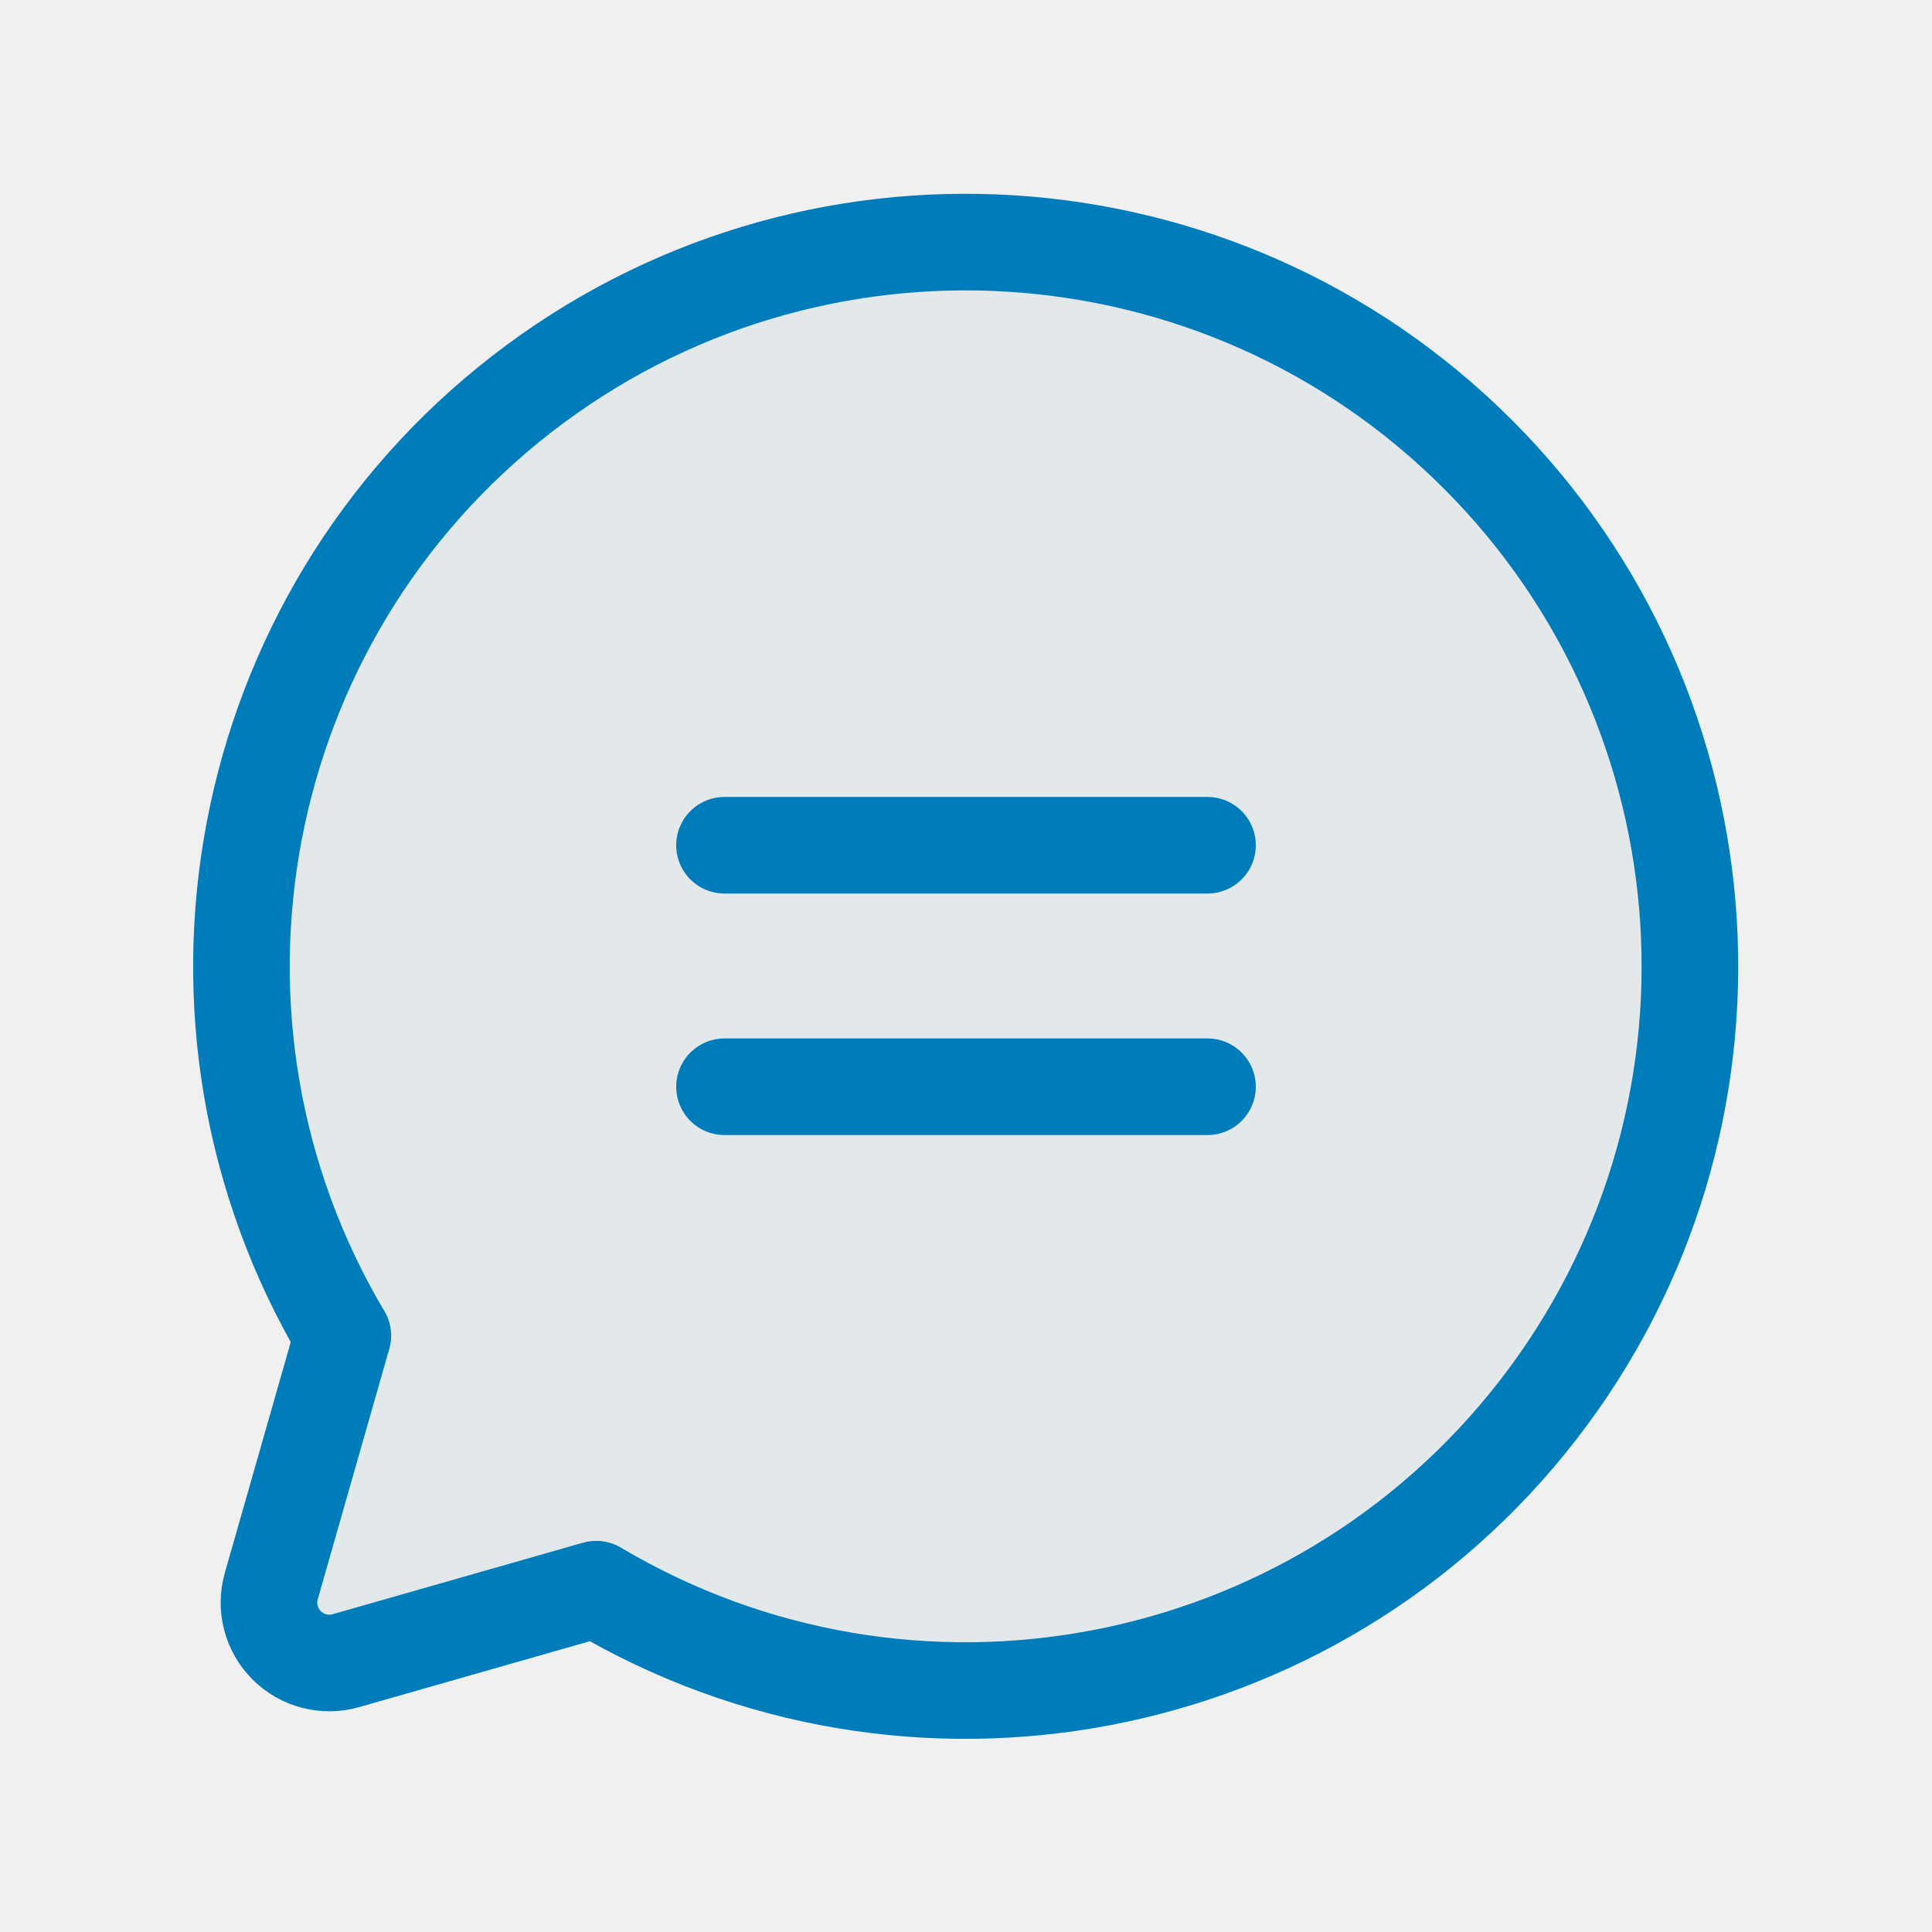
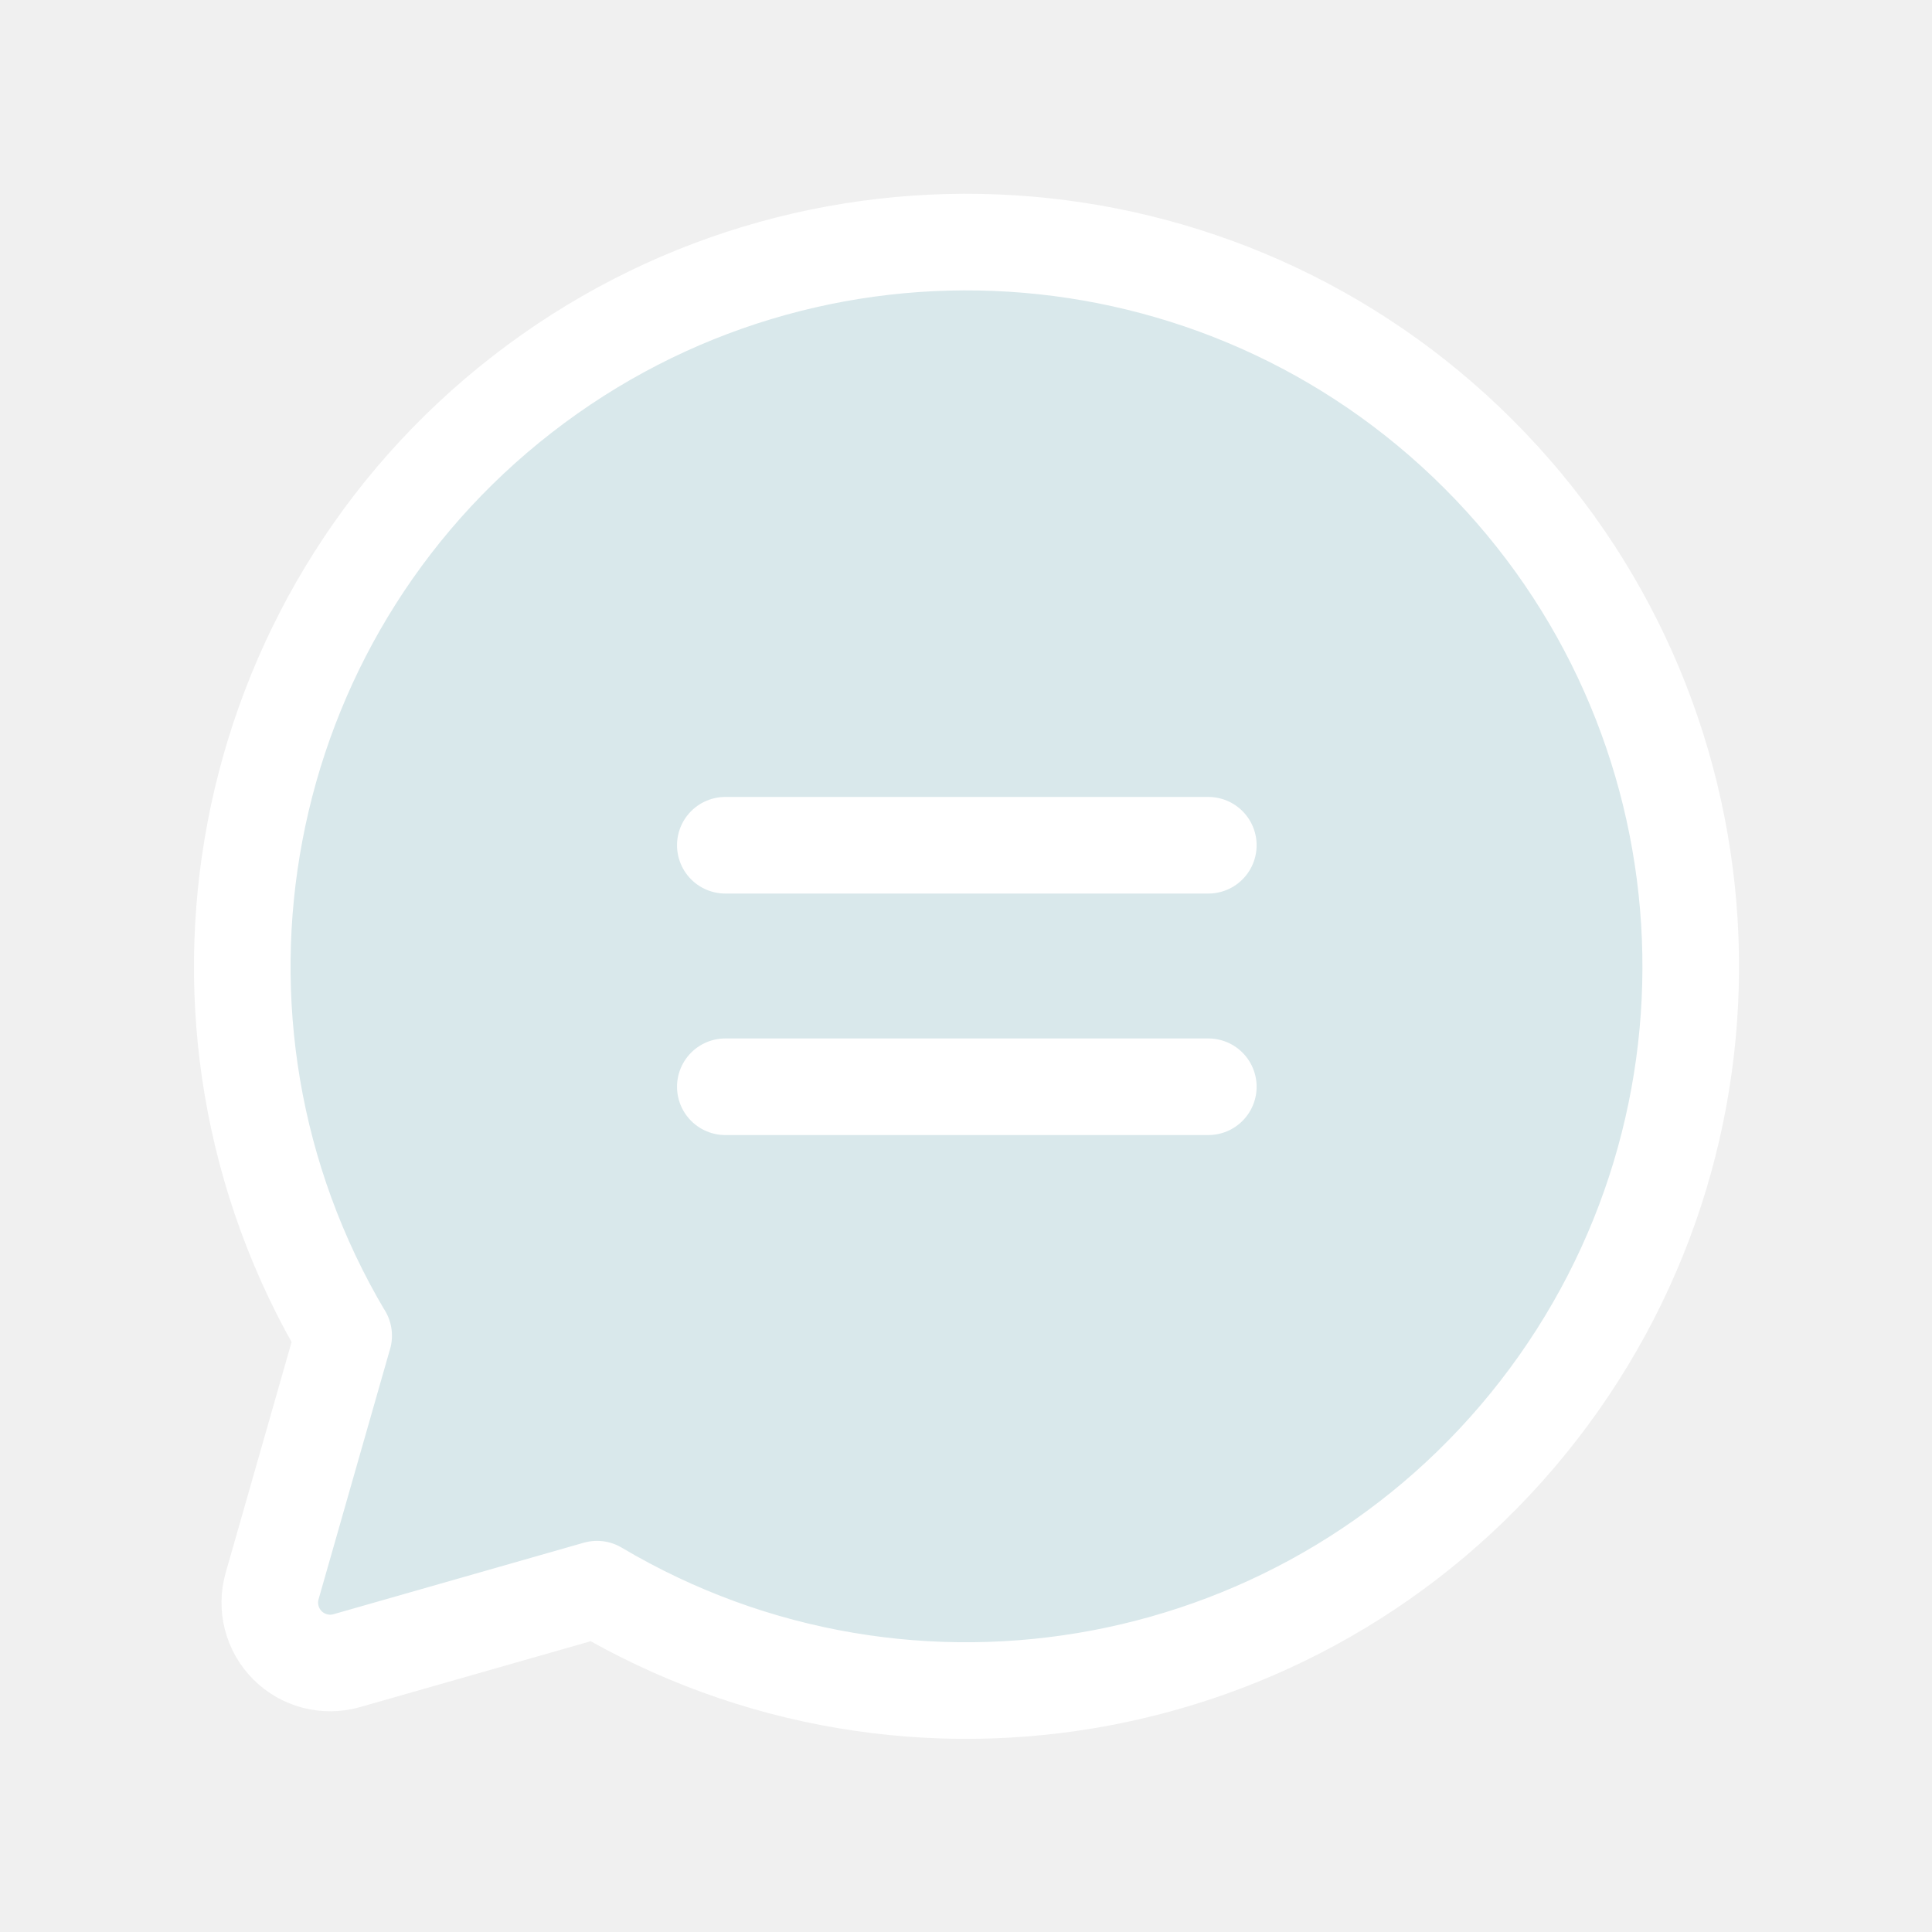
- <svg xmlns="http://www.w3.org/2000/svg" id="icon-mypage-5" width="40" height="40" viewBox="0 0 40 40">
-   <defs>
-     <style>
-             .cls-3{fill:none;stroke:#007cba;stroke-linecap:round;stroke-linejoin:round;stroke-width:2px}
-         </style>
-   </defs>
-   <path id="Rectangle_1559" data-name="Rectangle 1559" style="fill:none" d="M0 0h40v40H0z" />
-   <path id="Path_32" data-name="Path 32" d="M34.093 54.723a14.994 14.994 0 1 1 5.246 5.246l-5.181 1.48a1.25 1.25 0 0 1-1.545-1.549l1.48-5.181z" transform="translate(-26.995 -27.067)" style="fill:#b1cad6;opacity:.2" />
-   <path id="Path_33" data-name="Path 33" class="cls-3" d="M34.093 54.723a14.994 14.994 0 1 1 5.246 5.246h0l-5.181 1.48a1.25 1.25 0 0 1-1.545-1.549l1.48-5.181z" transform="translate(-26.995 -27.067)" />
-   <path id="Line_23" data-name="Line 23" class="cls-3" transform="translate(15 17.5)" d="M0 0h10" />
-   <path id="Line_24" data-name="Line 24" class="cls-3" transform="translate(15 22.5)" d="M0 0h10" />
+ <svg xmlns="http://www.w3.org/2000/svg" width="40" height="40" viewBox="0 0 40 40">
+   <path data-name="사각형 1559" style="fill:none" d="M0 0h40v40H0z" />
+   <path data-name="패스 32" d="M34.093 54.723a14.994 14.994 0 1 1 5.246 5.246l-5.181 1.48a1.25 1.25 0 0 1-1.545-1.549l1.48-5.181z" transform="translate(-26.978 -27.067)" style="fill:#7ccad7;opacity:.2" />
+   <path data-name="패스 33" d="M34.093 54.723a14.994 14.994 0 1 1 5.246 5.246h0l-5.181 1.48a1.25 1.25 0 0 1-1.545-1.549l1.48-5.181z" transform="translate(-26.978 -27.067)" style="stroke:#fff;stroke-linecap:round;stroke-linejoin:round;stroke-width:2px;fill:none" />
+   <path data-name="선 23" transform="translate(15.017 17.5)" style="stroke:#fff;stroke-linecap:round;stroke-linejoin:round;stroke-width:2px;fill:none" d="M0 0h10" />
+   <path data-name="선 24" transform="translate(15.017 22.5)" style="stroke:#fff;stroke-linecap:round;stroke-linejoin:round;stroke-width:2px;fill:none" d="M0 0h10" />
</svg>
